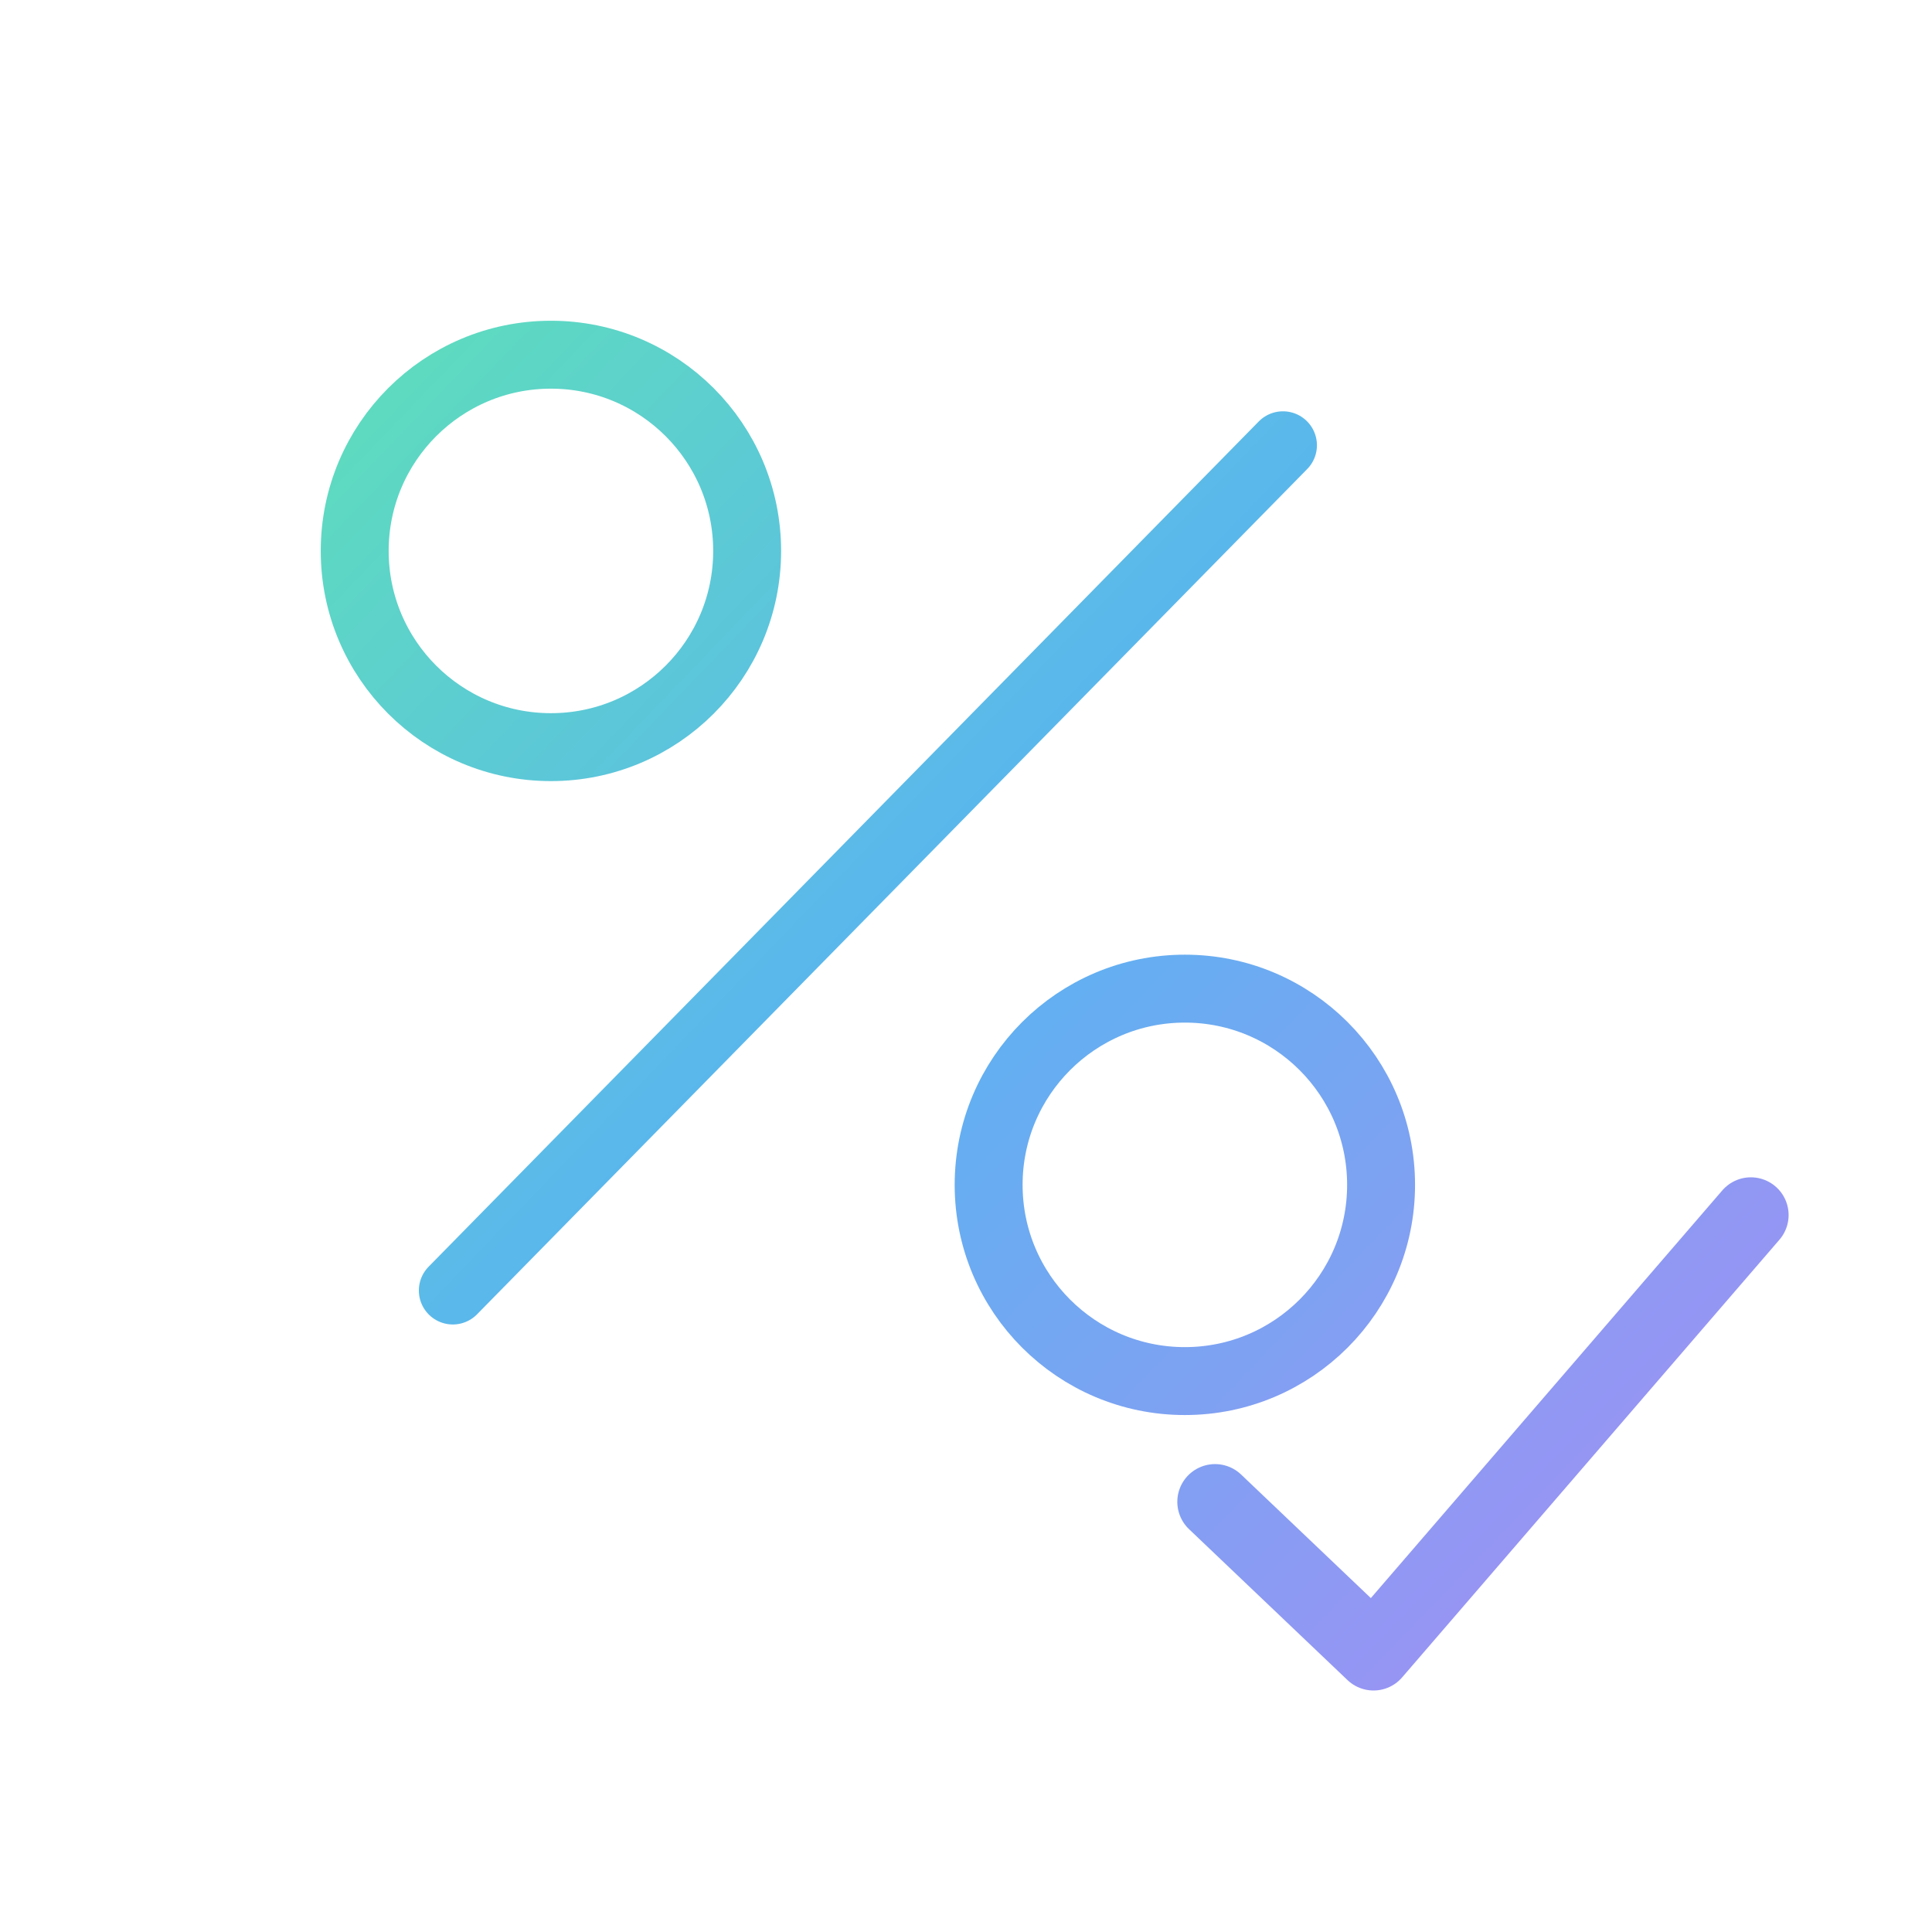
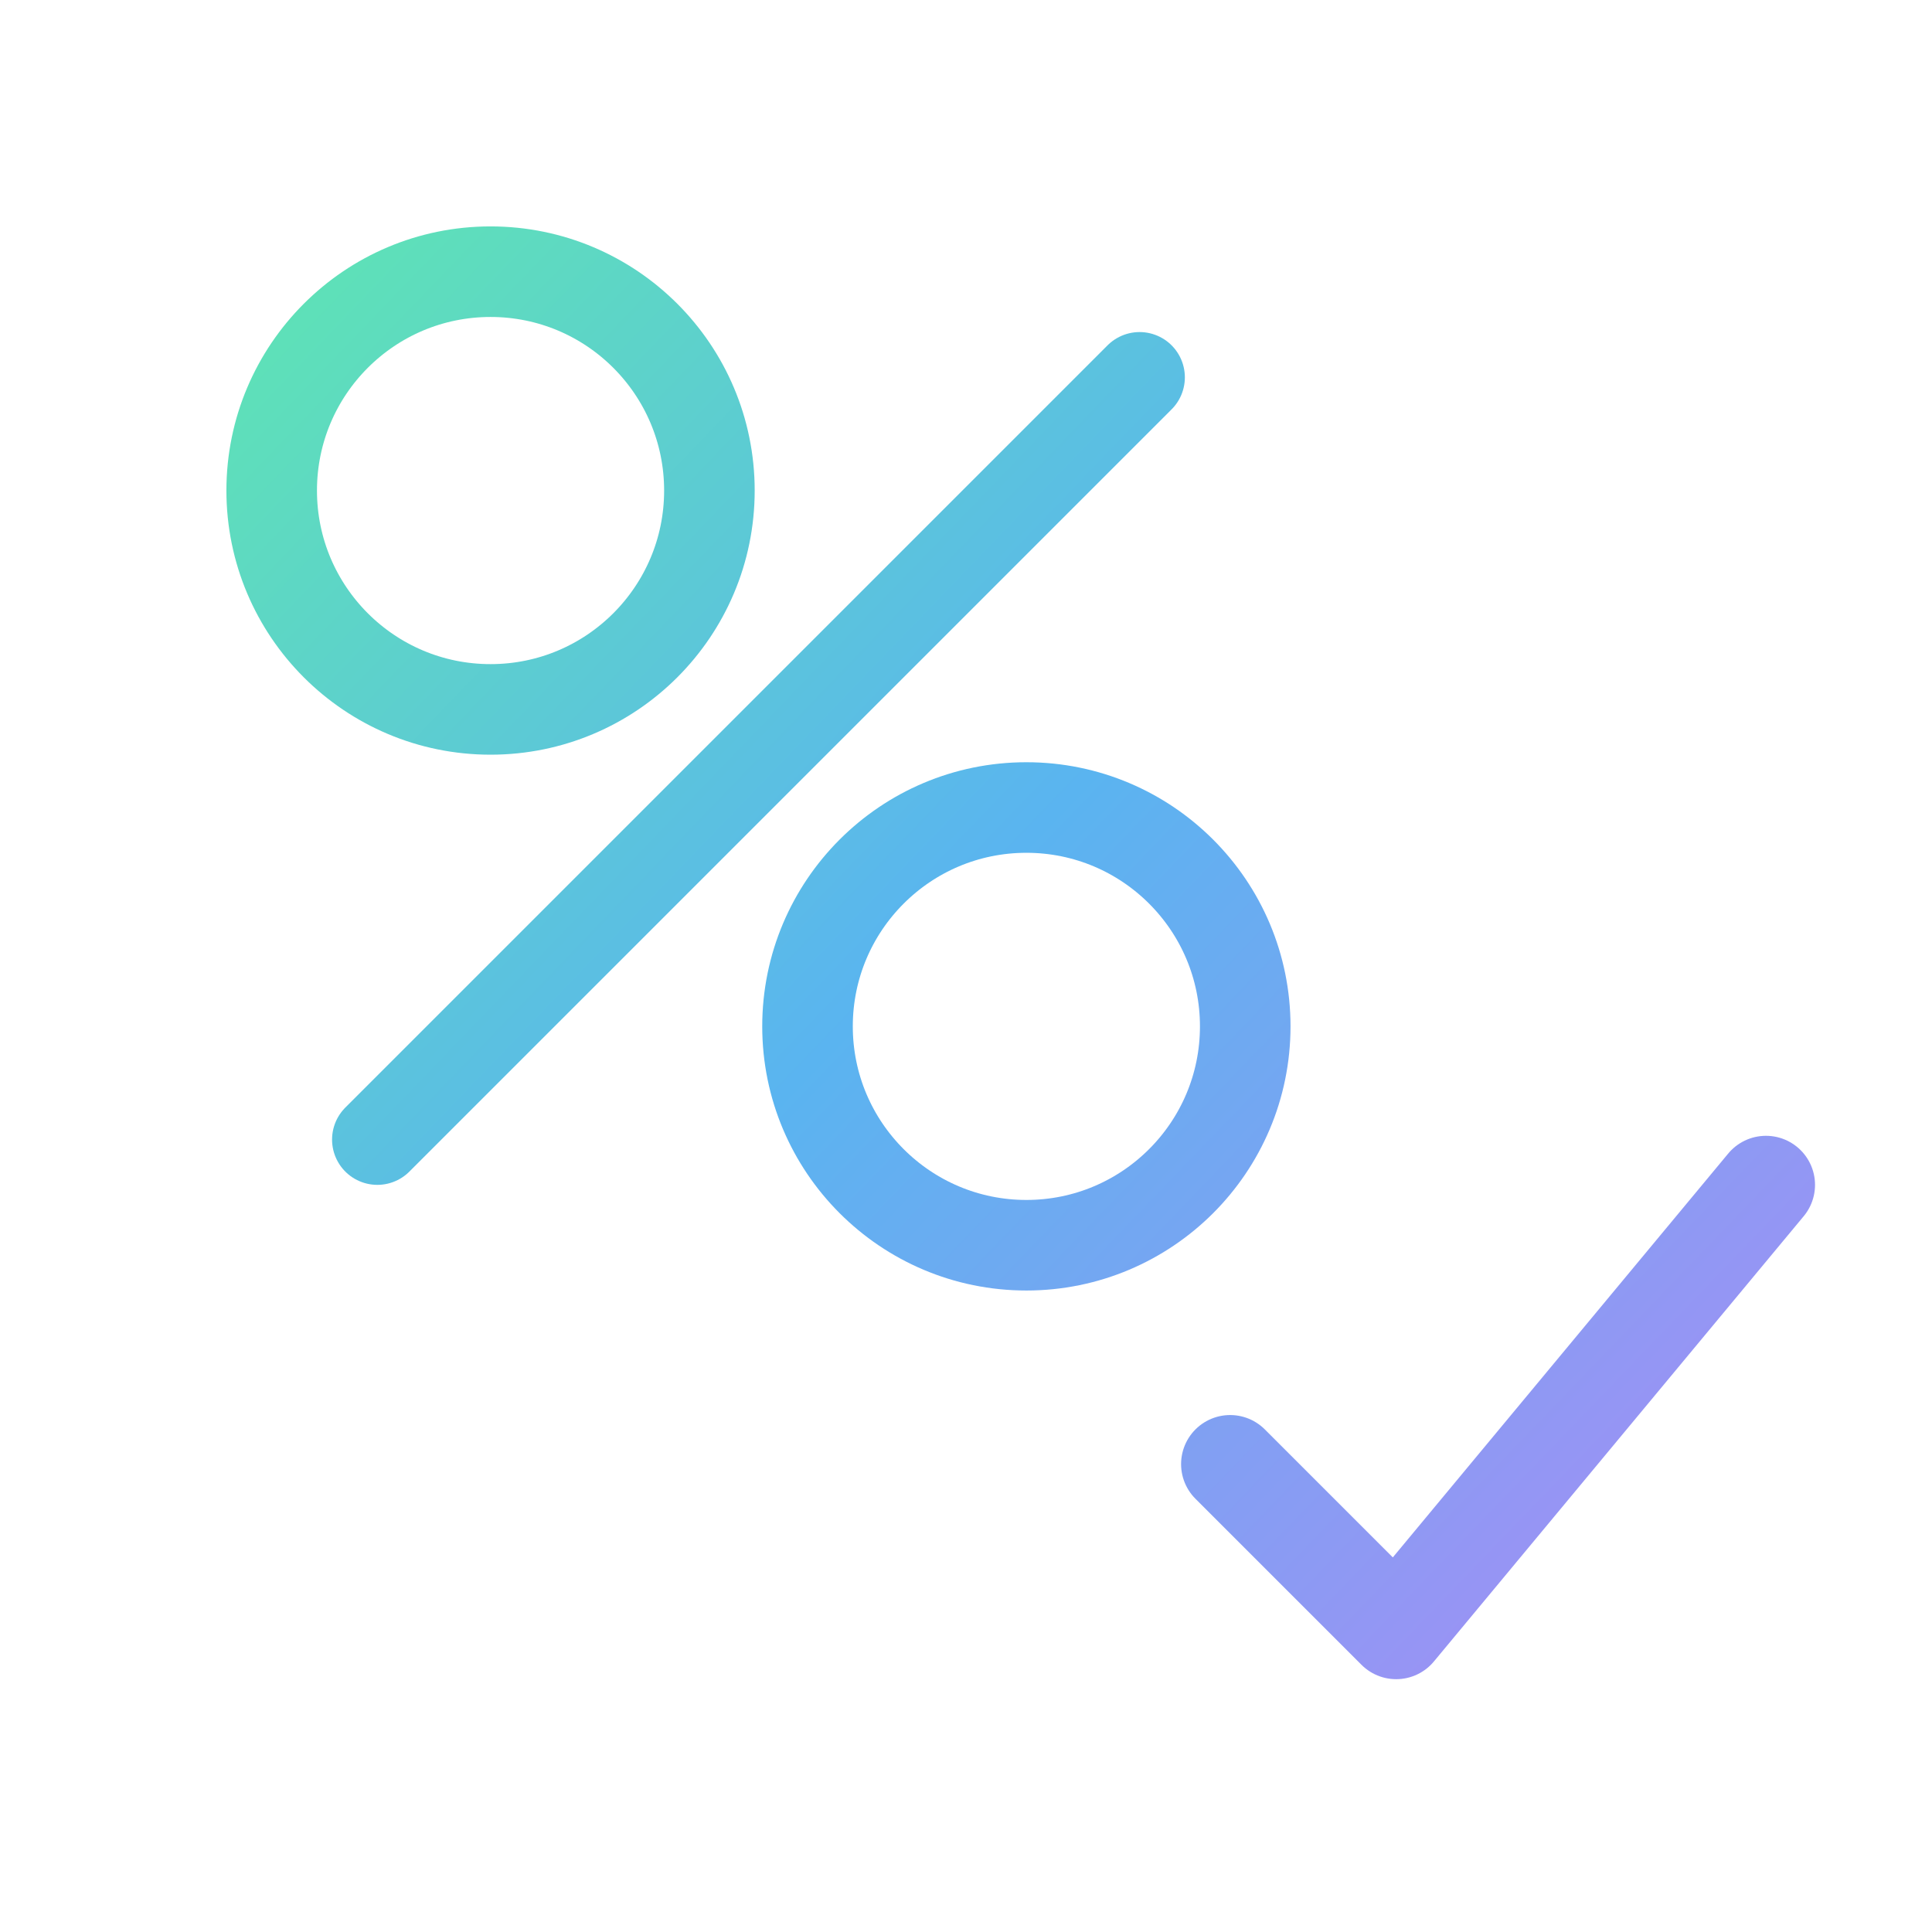
<svg xmlns="http://www.w3.org/2000/svg" width="512" height="512" viewBox="0 0 512 512">
  <defs>
    <linearGradient id="g" gradientUnits="userSpaceOnUse" x1="52" y1="60" x2="460" y2="452">
      <stop offset="0" stop-color="#5fe7b0" />
      <stop offset="0.48" stop-color="#5ab4f0" />
      <stop offset="1" stop-color="#a98bf5" />
    </linearGradient>
  </defs>
-   <g fill="none" stroke="url(#g)" stroke-width="18" stroke-linecap="round" stroke-linejoin="round">
-     <circle cx="146" cy="146" r="52" />
-     <circle cx="314" cy="314" r="52" />
-     <line x1="340" y1="118" x2="120" y2="342" />
+   <g fill="none" stroke="url(#g)" stroke-width="24" stroke-linecap="round" stroke-linejoin="round">
+     <circle cx="130" cy="130" r="58" />
+     <circle cx="272" cy="272" r="58" />
+     <line x1="302" y1="100" x2="100" y2="302" />
  </g>
-   <g fill="none" stroke="url(#g)" stroke-width="20" stroke-linecap="round" stroke-linejoin="round">
-     <path d="M322 398 l42 40 l100 -116" />
+   <g fill="none" stroke="url(#g)" stroke-width="26" stroke-linecap="round" stroke-linejoin="round">
+     <path d="M326 388 l44 44 l98 -118" />
  </g>
</svg>
